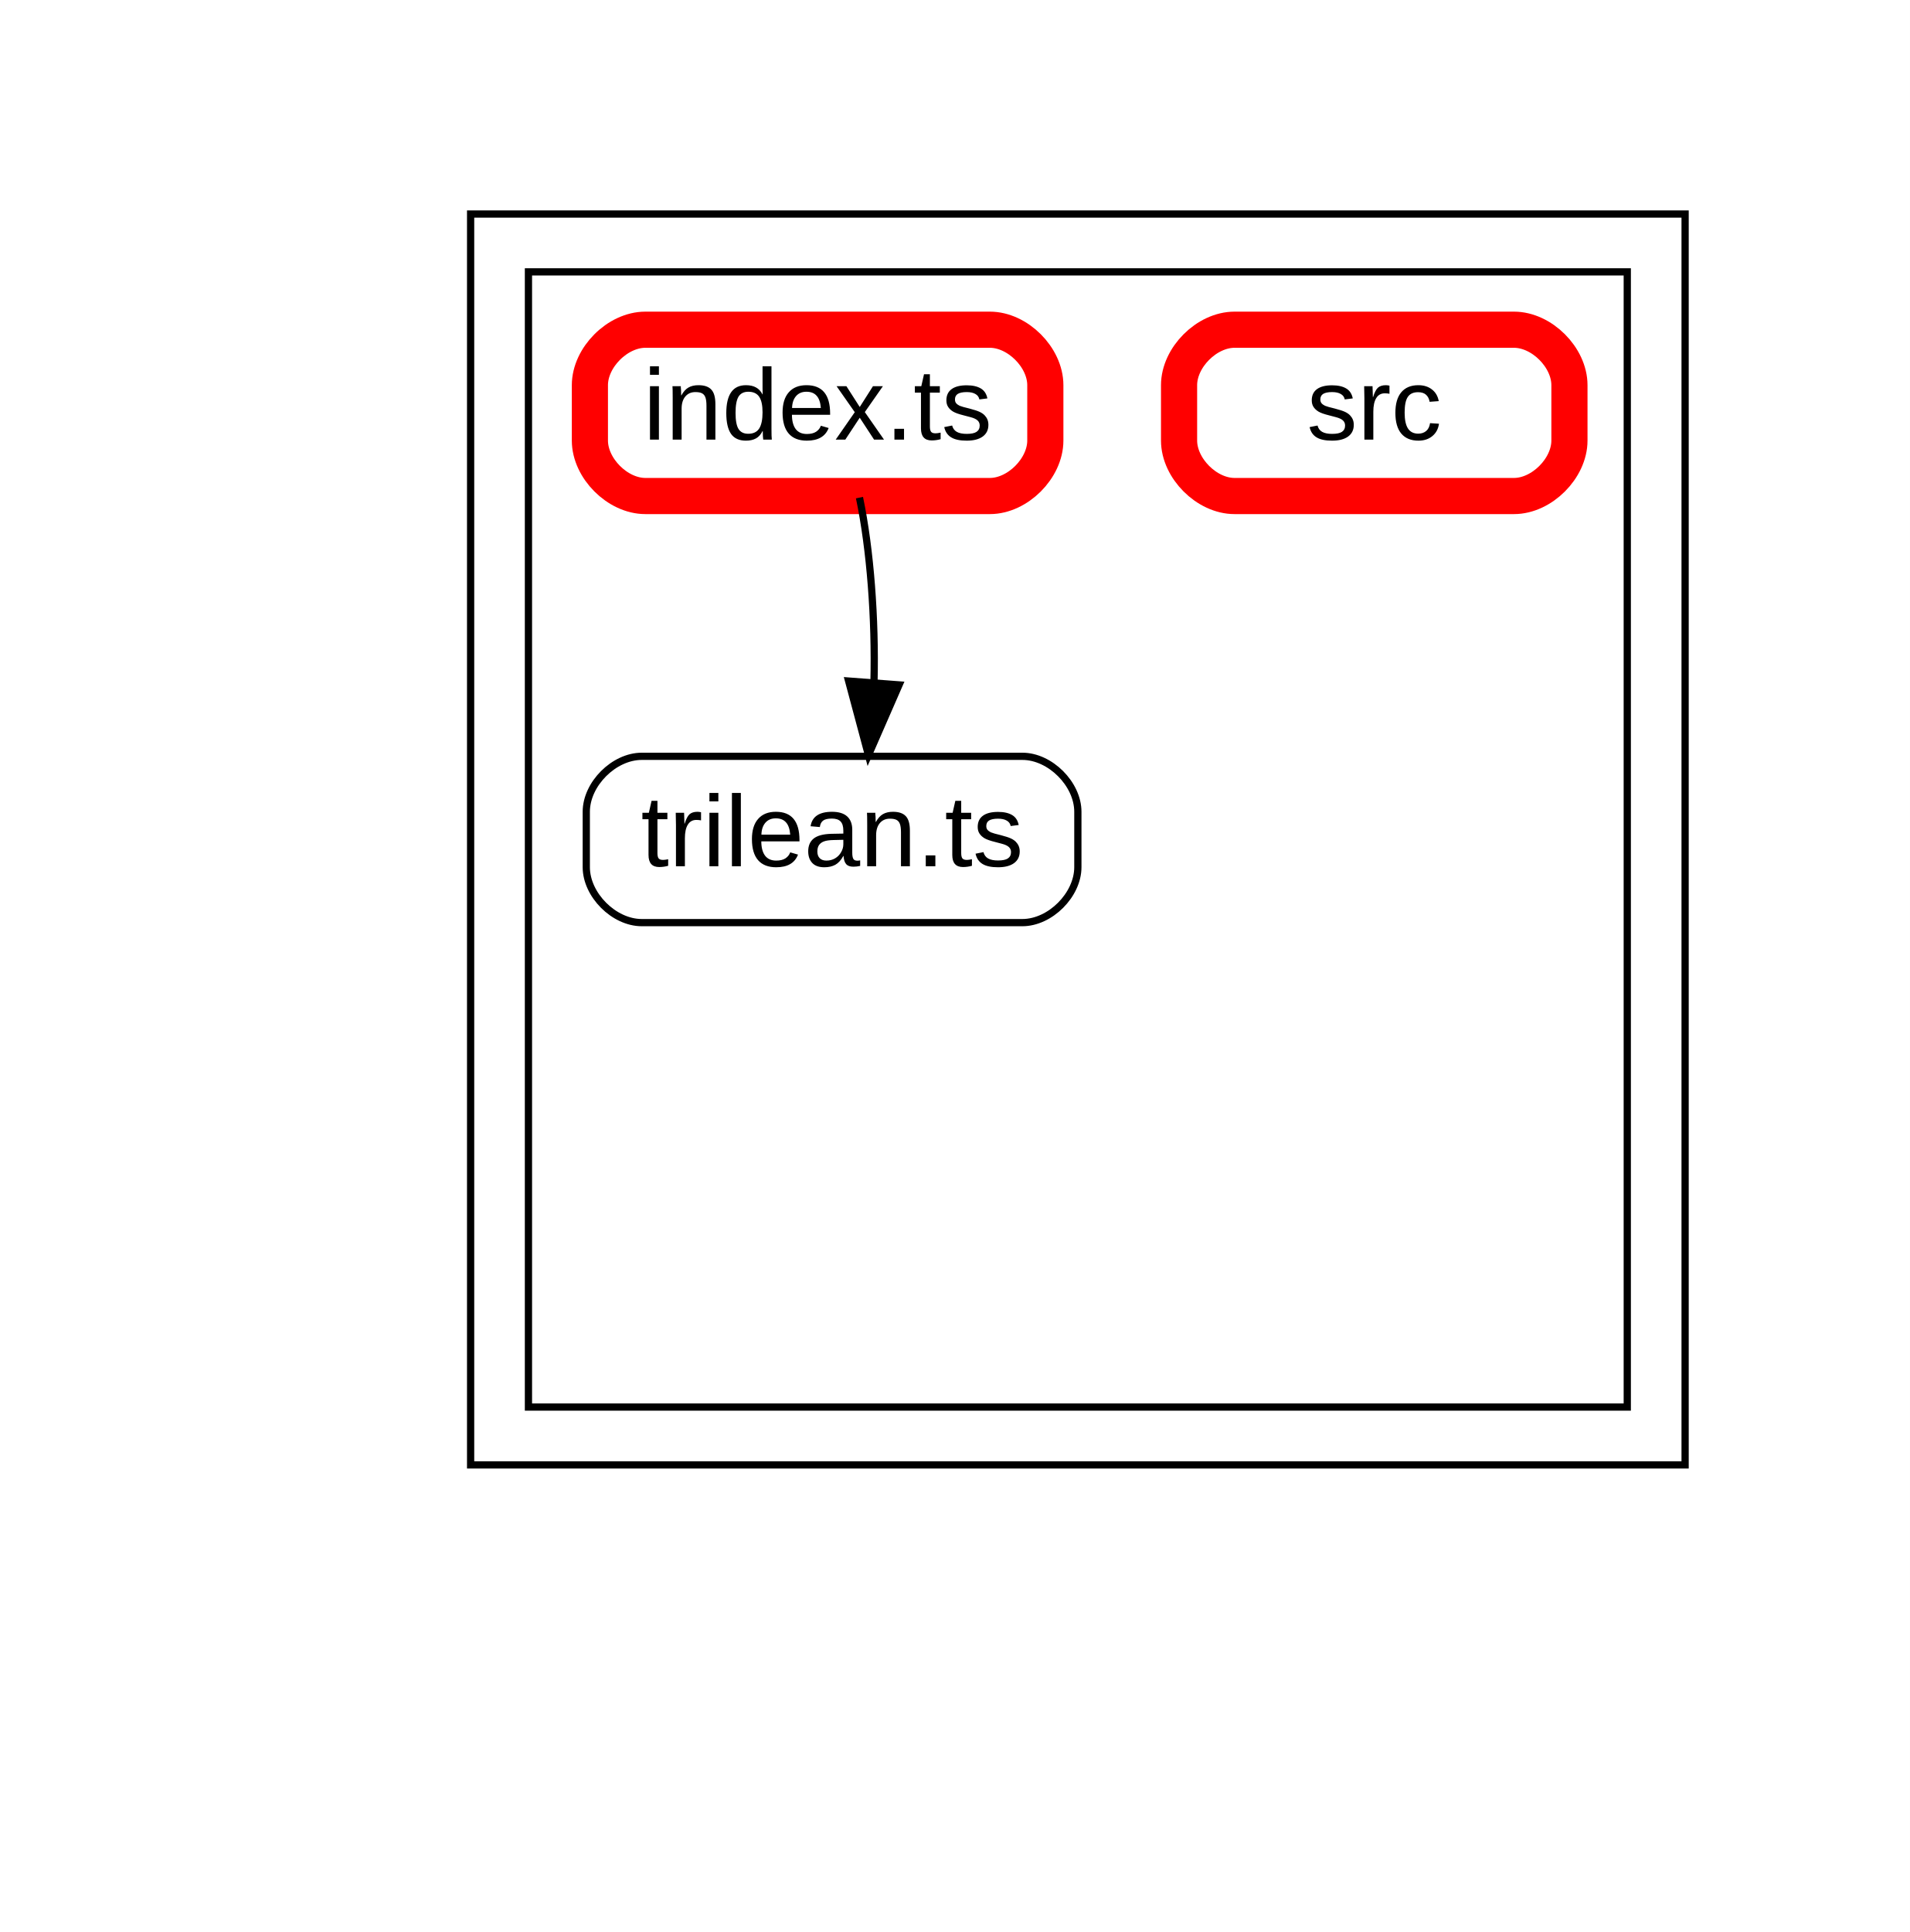
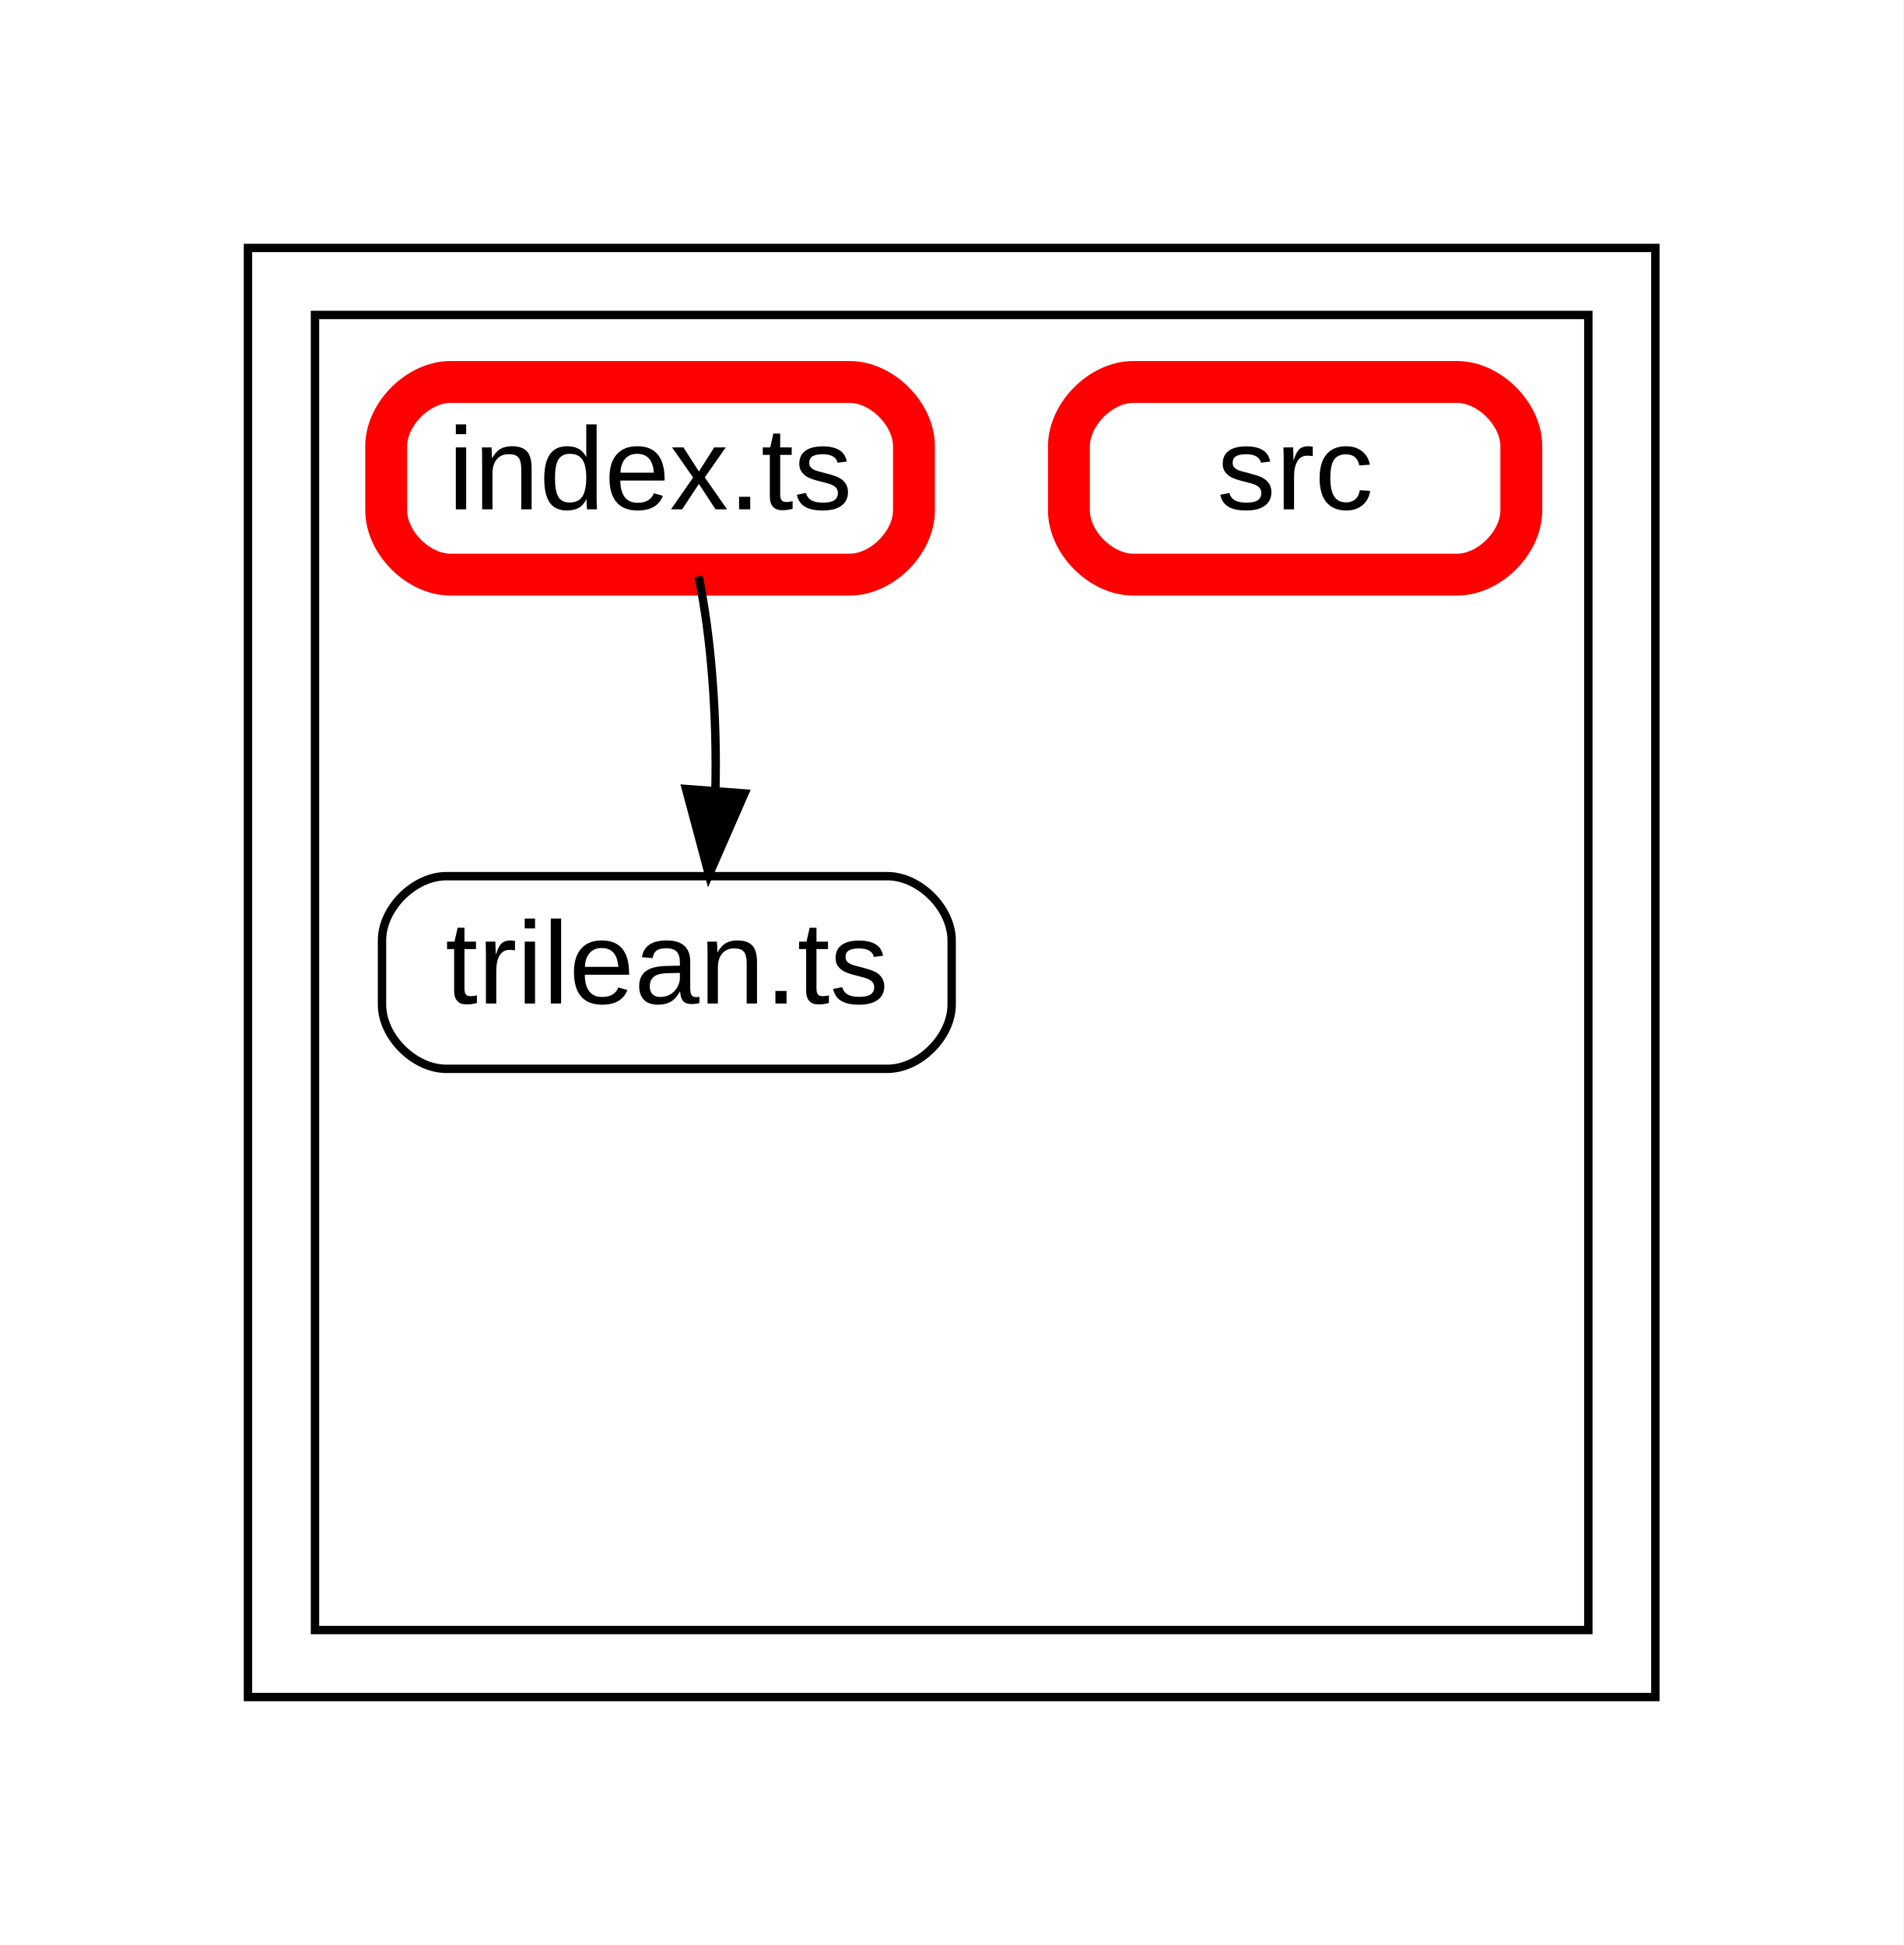
- <svg xmlns="http://www.w3.org/2000/svg" width="264pt" height="267pt" viewBox="0.00 0.00 264.20 267.20">
-   <g id="graph0" class="graph" transform="scale(1 1) rotate(0) translate(21.6 245.6)">
-     <polygon fill="#ffffff" stroke="transparent" points="-21.6,21.6 -21.6,-245.6 242.6,-245.6 242.6,21.6 -21.6,21.6" />
+ <svg xmlns="http://www.w3.org/2000/svg" width="227pt" height="232pt" viewBox="0.00 0.00 227.20 232.20">
+   <g id="graph0" class="graph" transform="scale(1 1) rotate(0) translate(21.6 210.6)">
+     <polygon fill="#ffffff" stroke="transparent" points="-21.6,21.6 -21.6,-210.6 205.6,-210.6 205.6,21.6 -21.6,21.6" />
    <g id="clust1" class="cluster">
-       <polygon fill="#ffffff" stroke="#000000" points="43.5,-43 43.5,-216 211.5,-216 211.5,-43 43.5,-43" />
+       <polygon fill="#ffffff" stroke="#000000" points="8,-8 8,-181 176,-181 176,-8 8,-8" />
    </g>
    <g id="clust2" class="cluster">
-       <polygon fill="#ffffff" stroke="#000000" points="51.5,-51 51.5,-208 203.5,-208 203.5,-51 51.5,-51" />
+       <polygon fill="#ffffff" stroke="#000000" points="16,-16 16,-173 168,-173 168,-16 16,-16" />
    </g>
-     <g id="node2" class="node">
-       <path fill="none" stroke="#000000" d="M119.83,-141C119.83,-141 67.17,-141 67.17,-141 63.33,-141 59.5,-137.17 59.5,-133.33 59.5,-133.33 59.5,-125.67 59.5,-125.67 59.5,-121.83 63.33,-118 67.17,-118 67.17,-118 119.83,-118 119.83,-118 123.67,-118 127.5,-121.83 127.5,-125.67 127.5,-125.67 127.5,-133.33 127.5,-133.33 127.5,-137.17 123.67,-141 119.83,-141" />
-       <text text-anchor="middle" x="93.5" y="-125.8" font-family="Arial" font-size="14.00" fill="#000000">trilean.ts</text>
+     <g id="node1" class="node">
+       <path fill="none" stroke="#000000" d="M84.33,-106C84.33,-106 31.67,-106 31.67,-106 27.83,-106 24,-102.17 24,-98.33 24,-98.33 24,-90.67 24,-90.67 24,-86.83 27.83,-83 31.67,-83 31.67,-83 84.33,-83 84.33,-83 88.17,-83 92,-86.83 92,-90.67 92,-90.67 92,-98.33 92,-98.33 92,-102.17 88.17,-106 84.33,-106" />
+       <text text-anchor="middle" x="58" y="-90.8" font-family="Arial" font-size="14.00" fill="#000000">trilean.ts</text>
    </g>
    <g id="node3" class="node">
-       <path fill="none" stroke="#ff0000" stroke-width="5" d="M187.83,-200C187.83,-200 149.17,-200 149.17,-200 145.33,-200 141.5,-196.17 141.5,-192.33 141.5,-192.33 141.5,-184.67 141.5,-184.67 141.5,-180.83 145.33,-177 149.17,-177 149.17,-177 187.83,-177 187.83,-177 191.67,-177 195.5,-180.83 195.5,-184.67 195.5,-184.67 195.5,-192.33 195.5,-192.33 195.5,-196.17 191.67,-200 187.83,-200" />
-       <text text-anchor="middle" x="168.5" y="-184.8" font-family="Arial" font-size="14.00" fill="#000000">src</text>
+       <path fill="none" stroke="#ff0000" stroke-width="5" d="M152.33,-165C152.33,-165 113.67,-165 113.67,-165 109.83,-165 106,-161.17 106,-157.33 106,-157.33 106,-149.67 106,-149.67 106,-145.83 109.83,-142 113.67,-142 113.67,-142 152.33,-142 152.33,-142 156.17,-142 160,-145.83 160,-149.67 160,-149.67 160,-157.33 160,-157.33 160,-161.17 156.17,-165 152.33,-165" />
+       <text text-anchor="middle" x="133" y="-149.8" font-family="Arial" font-size="14.00" fill="#000000">src</text>
    </g>
-     <g id="node5" class="node">
-       <path fill="none" stroke="#ff0000" stroke-width="5" d="M115.33,-200C115.33,-200 67.67,-200 67.67,-200 63.83,-200 60,-196.17 60,-192.33 60,-192.33 60,-184.67 60,-184.67 60,-180.83 63.83,-177 67.67,-177 67.67,-177 115.33,-177 115.33,-177 119.17,-177 123,-180.83 123,-184.67 123,-184.67 123,-192.33 123,-192.33 123,-196.17 119.17,-200 115.33,-200" />
-       <text text-anchor="middle" x="91.5" y="-184.8" font-family="Arial" font-size="14.00" fill="#000000">index.ts</text>
+     <g id="node4" class="node">
+       <path fill="none" stroke="#ff0000" stroke-width="5" d="M79.83,-165C79.83,-165 32.17,-165 32.17,-165 28.33,-165 24.5,-161.17 24.5,-157.33 24.5,-157.33 24.5,-149.67 24.5,-149.67 24.5,-145.83 28.33,-142 32.17,-142 32.17,-142 79.83,-142 79.83,-142 83.67,-142 87.5,-145.83 87.5,-149.67 87.5,-149.67 87.5,-157.33 87.5,-157.33 87.5,-161.17 83.67,-165 79.83,-165" />
+       <text text-anchor="middle" x="56" y="-149.8" font-family="Arial" font-size="14.00" fill="#000000">index.ts</text>
    </g>
-     <g id="edge7" class="edge">
-       <path fill="none" stroke="black" d="M97.29,-176.78C98.8,-169.61 99.51,-159.95 99.3,-151.31" />
-       <polygon fill="black" stroke="black" points="102.77,-150.88 98.53,-141.17 95.79,-151.41 102.77,-150.88" />
+     <g id="edge6" class="edge">
+       <path fill="none" stroke="black" d="M61.79,-141.78C63.3,-134.61 64.01,-124.95 63.8,-116.31" />
+       <polygon fill="black" stroke="black" points="67.27,-115.88 63.03,-106.17 60.29,-116.41 67.27,-115.88" />
    </g>
  </g>
</svg>
